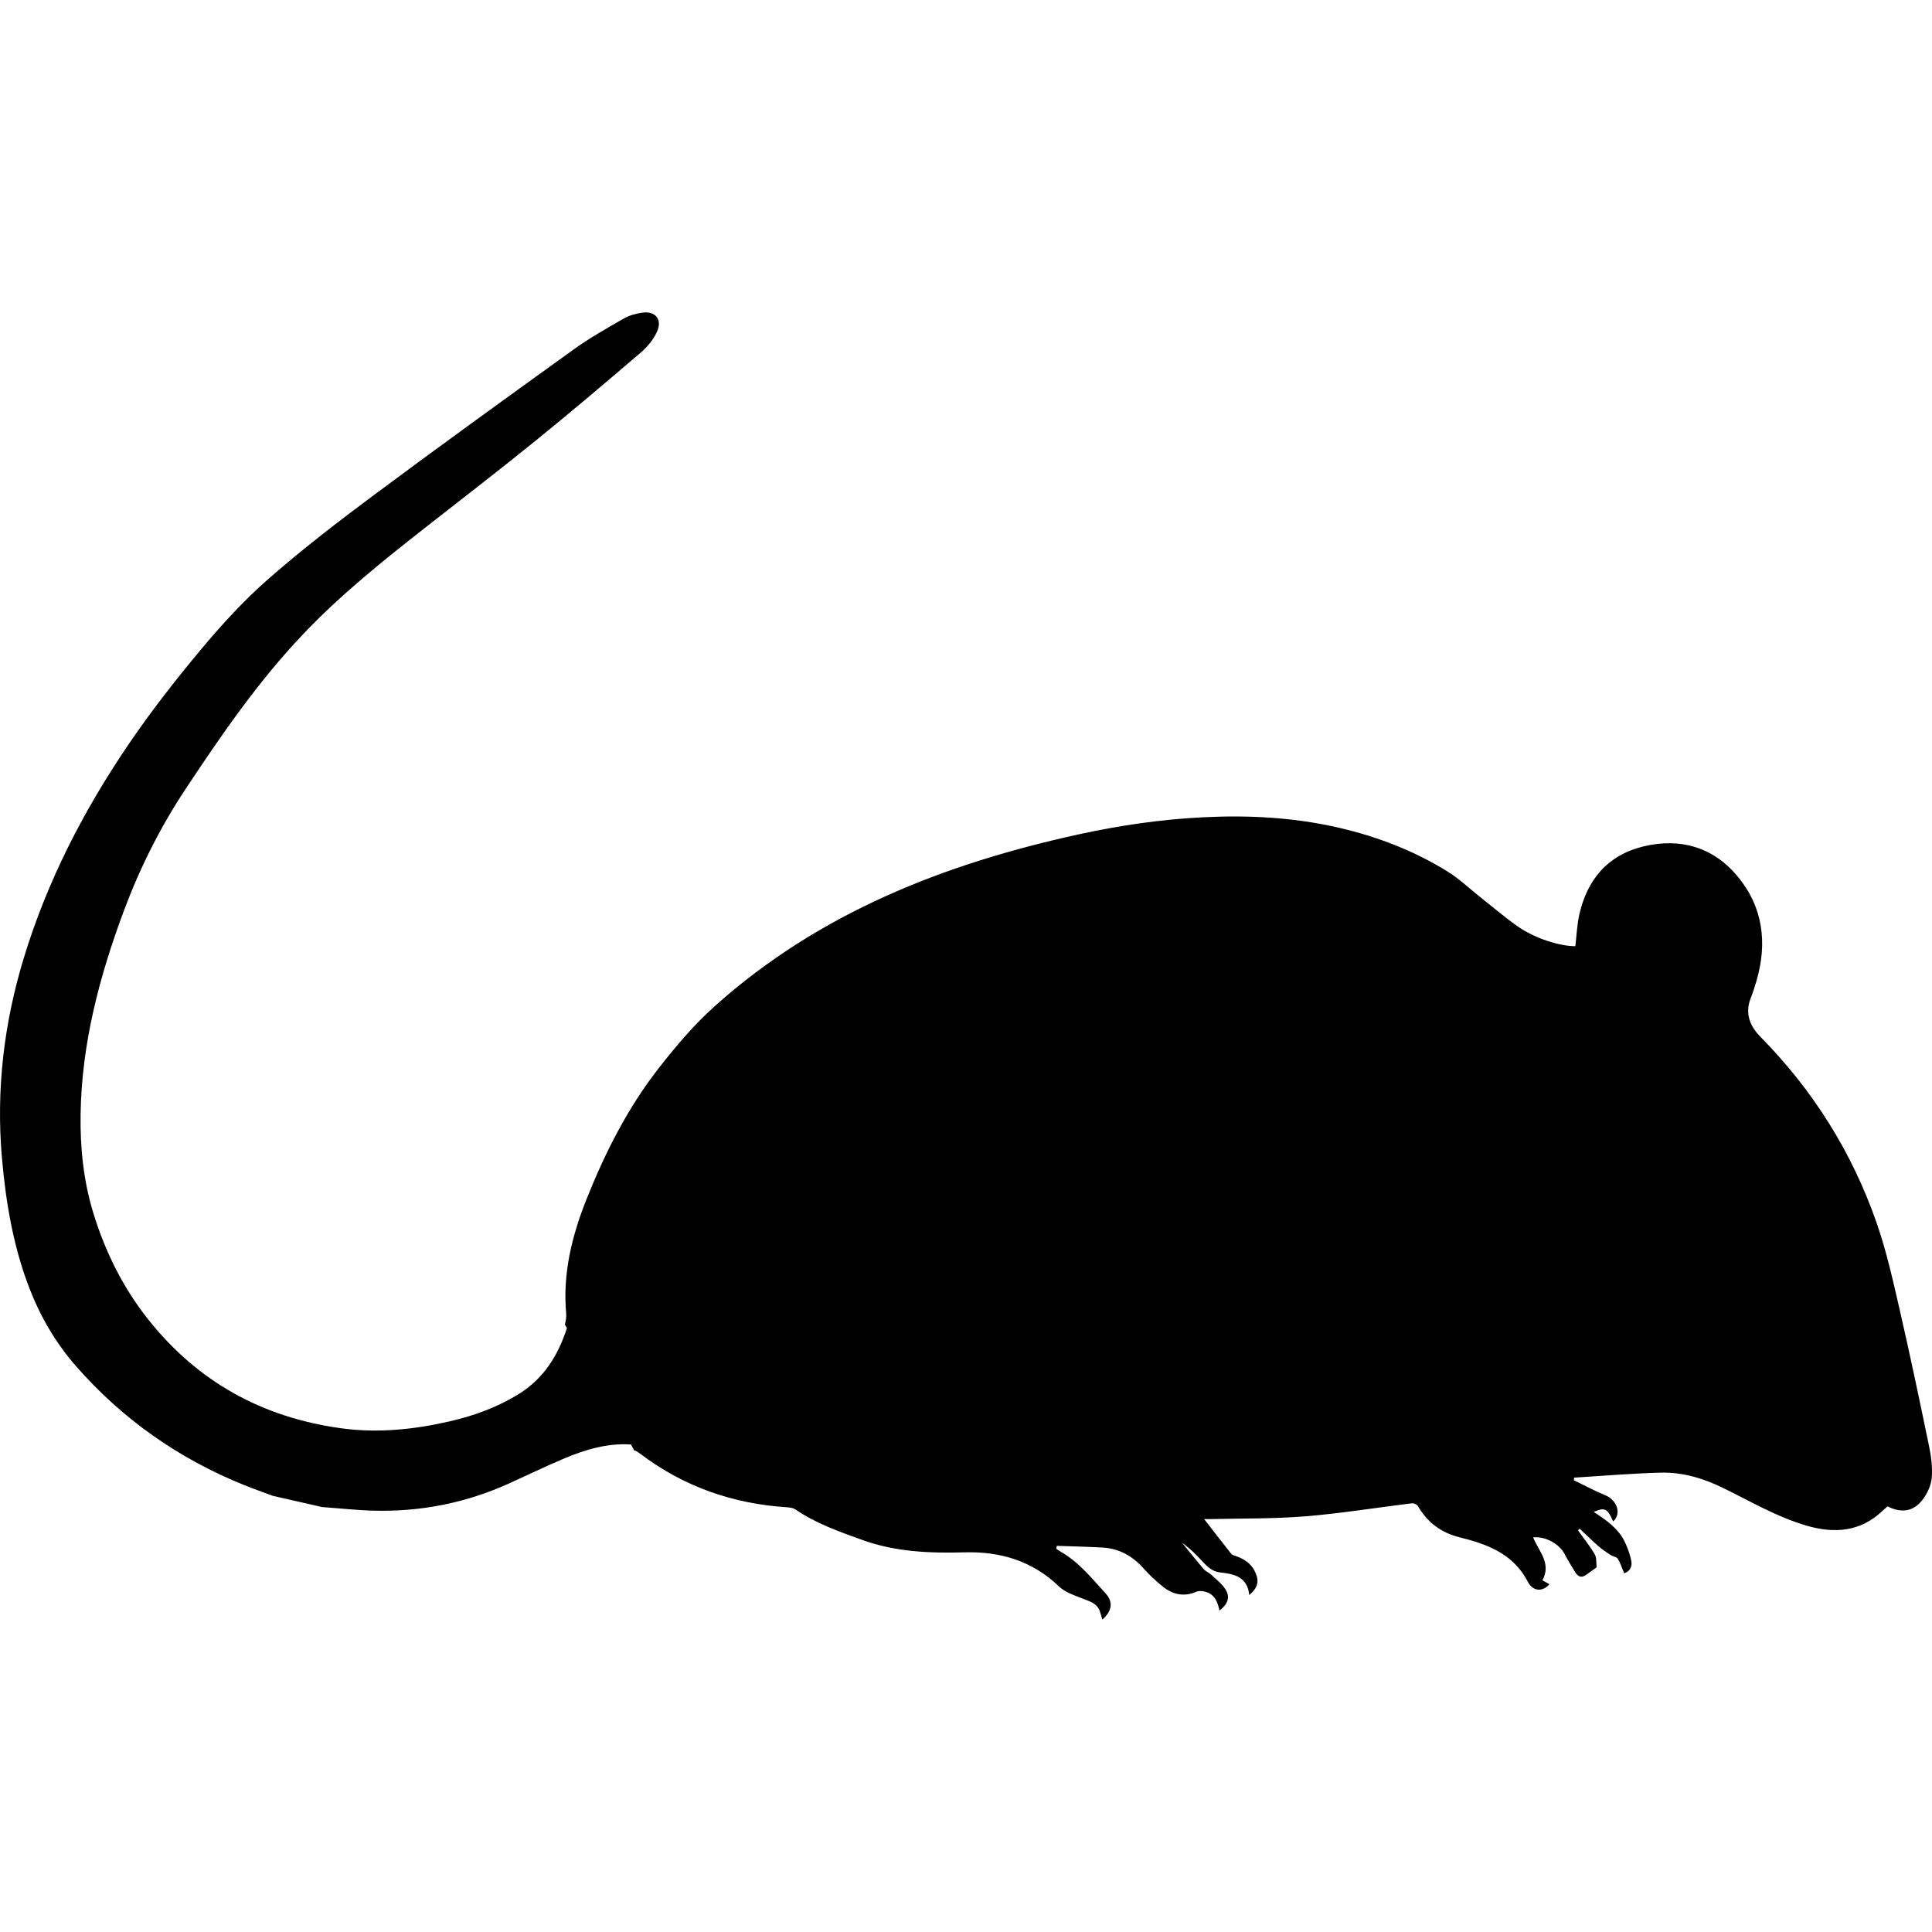
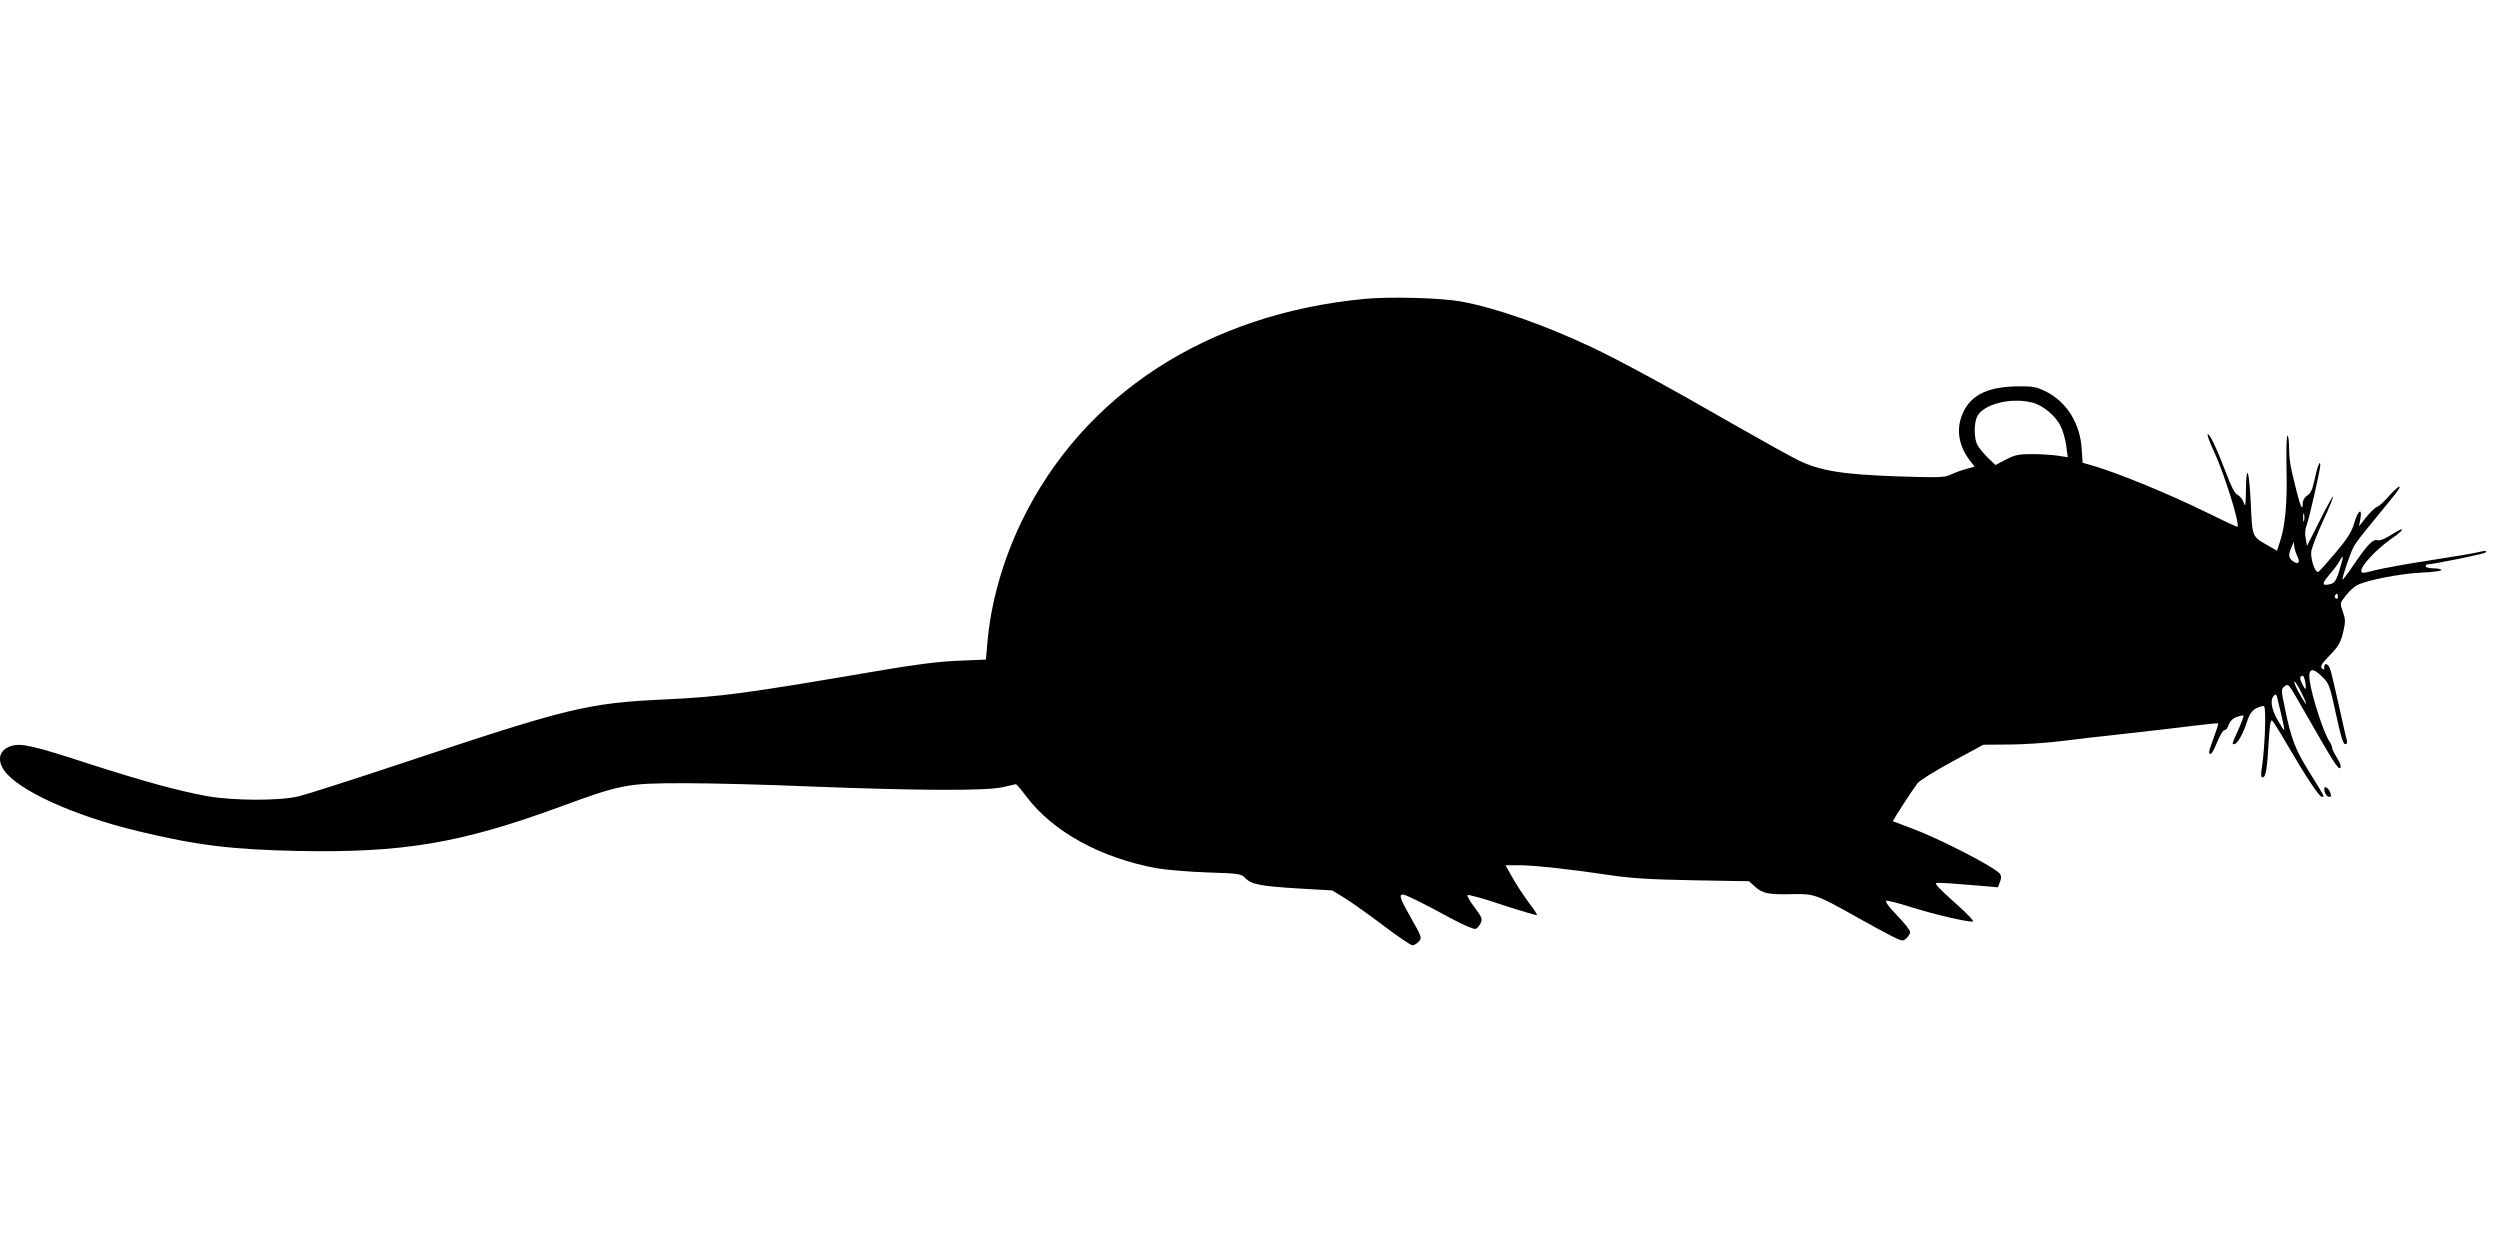
- <svg xmlns="http://www.w3.org/2000/svg" version="1.1" id="Capa_1" x="0px" y="0px" width="585.024px" height="585.023px" viewBox="0 0 585.024 585.023" style="enable-background:new 0 0 585.024 585.023;" xml:space="preserve">
-   <g>
-     <g>
-       <path d="M584.129,437.893c-2.873-13.9-5.786-27.801-8.968-41.632c-2.004-8.719-3.966-17.516-6.899-25.945    c-7.442-21.391-19.241-40.184-35.19-56.361c-3.142-3.187-4.781-7.083-2.945-11.718c0.686-1.726,1.252-3.509,1.771-5.291    c3.317-11.461,1.95-22.313-5.725-31.555c-7.348-8.85-17.299-11.771-28.453-9.107c-10.829,2.587-17.096,9.984-19.499,20.678    c-0.697,3.113-0.812,6.356-1.195,9.552c-4.749,0.021-12.325-2.379-17.503-6.03c-4.08-2.881-7.891-6.148-11.815-9.254    c-3.031-2.398-5.863-5.124-9.119-7.164c-10.285-6.426-21.457-10.723-33.284-13.448c-13.501-3.112-27.178-3.827-40.919-3.146    c-12.75,0.633-25.382,2.469-37.858,5.202c-40.612,8.902-78.495,23.741-109.968,51.886c-6.345,5.671-11.959,12.293-17.202,19.028    c-9.294,11.938-16.087,25.354-21.697,39.397c-4.468,11.183-7.312,22.595-6.218,34.753c0.098,1.09-0.114,2.252-0.396,3.325    l0.62,1.126c-2.66,8.164-6.932,15.174-14.529,19.895c-6.507,4.043-13.533,6.593-20.975,8.311    c-10.845,2.505-21.812,3.603-32.812,2.102c-23.852-3.256-43.542-14.063-58.601-33.13c-7.613-9.641-12.913-20.396-16.483-32.036    c-2.979-9.723-4.019-19.719-3.864-29.91c0.326-21.355,5.646-41.58,13.036-61.438c4.871-13.092,11.065-25.459,18.772-37.091    c10.853-16.386,21.983-32.555,35.578-46.863c11.383-11.979,24.231-22.269,37.198-32.428c11.081-8.682,22.24-17.271,33.174-26.136    c10.784-8.744,21.384-17.72,31.927-26.757c1.995-1.71,3.827-3.962,4.888-6.337c1.636-3.672-0.551-6.263-4.521-5.695    c-1.914,0.273-3.917,0.828-5.578,1.783c-5.128,2.949-10.318,5.867-15.107,9.314c-20.314,14.618-40.601,29.282-60.674,44.223    c-10.89,8.104-21.673,16.414-31.873,25.354c-7.315,6.41-13.978,13.681-20.229,21.155c-7.785,9.314-15.3,18.923-22.114,28.959    c-13.644,20.099-24.692,41.543-31.767,64.93c-5.937,19.625-8.299,39.629-6.544,60.009c1.167,13.513,3.411,26.952,8.335,39.682    c3.325,8.597,7.923,16.524,14.1,23.579c14.158,16.173,31.216,28.095,51.09,36.092c2.811,1.13,5.675,2.129,8.515,3.19    c4.978,1.134,9.955,2.269,14.937,3.402c5.234,0.375,10.461,0.959,15.7,1.094c14.284,0.363,27.98-2.371,41.017-8.295    c5.545-2.521,11.036-5.178,16.65-7.536c6.512-2.741,13.174-4.684,20.151-4.202l0.987,1.791c0.596,0.118,1.171,0.522,1.673,0.902    c13.219,10.045,28.185,15.275,44.692,16.319c0.849,0.054,1.815,0.213,2.488,0.669c6.218,4.264,13.235,6.704,20.245,9.233    c10.032,3.615,20.4,4.027,30.882,3.737c10.881-0.302,20.555,2.57,28.629,10.314c1.869,1.791,4.676,2.709,7.182,3.696    c2.142,0.849,4.349,1.399,5.21,3.872c0.273,0.783,0.485,1.587,0.755,2.484c2.893-2.562,3.398-5.3,0.926-7.988    c-4.125-4.488-7.956-9.355-13.387-12.469c-0.514-0.294-0.995-0.652-1.493-0.979c0.049-0.302,0.094-0.6,0.143-0.901    c4.554,0.163,9.115,0.266,13.668,0.502c5.121,0.27,9.246,2.518,12.641,6.36c1.758,1.991,3.741,3.815,5.81,5.484    c3.048,2.456,6.446,3.17,10.225,1.542c0.771-0.335,1.881-0.2,2.746,0.041c2.745,0.774,3.655,3.108,4.182,5.695    c2.529-1.999,3.301-4.031,1.844-6.39c-1.093-1.771-2.904-3.108-4.455-4.577c-0.624-0.592-1.546-0.894-2.093-1.534    c-2.244-2.619-4.395-5.316-6.581-7.989c2.081,1.44,3.9,3.175,5.594,5.019c1.656,1.812,3.26,3.627,5.912,3.905    c4.308,0.448,8.262,1.383,8.792,6.85c2.692-2.289,3.08-4.247,1.763-7.042c-1.159-2.452-3.15-3.811-5.602-4.68    c-0.576-0.204-1.294-0.371-1.637-0.804c-2.811-3.517-5.549-7.095-8.185-10.494c0.311,0.005,1.11,0.037,1.91,0.017    c9.592-0.236,19.221-0.062,28.768-0.841c10.771-0.877,21.473-2.635,32.212-3.94c0.592-0.074,1.566,0.354,1.853,0.849    c2.884,4.944,7.005,8.054,12.615,9.444c8.396,2.081,16.255,4.974,20.657,13.46c1.566,3.016,4.512,3.089,6.552,0.751    c-0.763-0.42-1.489-0.824-2.138-1.183c2.836-5.19-1.163-8.854-2.803-13.016c3.831-0.339,7.964,1.999,9.6,5.169    c0.959,1.861,2.073,3.648,3.171,5.431c0.783,1.277,1.836,1.783,3.219,0.8c1.081-0.771,2.158-1.542,3.239-2.317    c-0.167-1.33,0.049-2.885-0.575-3.949c-1.48-2.538-3.357-4.848-5.075-7.246c0.167-0.172,0.334-0.343,0.502-0.51    c1.905,1.787,3.766,3.618,5.732,5.336c1.122,0.983,2.387,1.82,3.644,2.64c0.685,0.449,1.795,0.526,2.166,1.114    c0.804,1.285,1.257,2.791,1.934,4.395c1.702-0.511,2.559-1.95,2.139-3.893c-0.404-1.864-1.062-3.717-1.873-5.447    c-1.963-4.182-5.635-6.735-9.474-9.212c3.382-1.474,4.137-1.082,5.871,2.859c2.619-2.252,1.236-6.438-2.396-7.927    c-3.23-1.322-6.319-2.995-9.469-4.517c0.012-0.27,0.028-0.535,0.04-0.804c8.76-0.53,17.516-1.29,26.288-1.514    c6.544-0.168,12.848,1.722,18.678,4.562c8.426,4.108,16.532,8.927,25.603,11.538c8.311,2.395,16.173,1.812,22.823-4.529    c0.51-0.485,1.057-0.926,1.53-1.338c4.332,2.117,7.923,1.562,10.689-2.146c1.383-1.853,2.513-4.288,2.696-6.548    C585.21,444.327,584.778,441.026,584.129,437.893z" />
-     </g>
+ <svg xmlns="http://www.w3.org/2000/svg" version="1.0" width="1280pt" height="640pt" viewBox="0 0 1280 640" preserveAspectRatio="xMidYMid meet">
+   <g transform="translate(0,640) scale(0.1,-0.1)" fill="#000000" stroke="none">
+     <path d="M6990 4870 c-809 -76 -1445 -489 -1761 -1143 -96 -201 -157 -416 -174 -623 l-7 -81 -142 -6 c-100 -4 -219 -19 -411 -52 -687 -117 -798 -132 -1089 -146 -396 -18 -497 -43 -1336 -323 -256 -85 -499 -163 -540 -173 -99 -24 -336 -23 -470 1 -145 26 -330 77 -600 164 -292 95 -353 109 -404 92 -59 -19 -73 -69 -35 -124 70 -102 358 -233 684 -311 301 -73 481 -95 825 -102 529 -10 825 39 1326 222 326 120 353 125 643 125 134 0 428 -7 655 -17 545 -21 901 -23 981 -3 33 8 63 14 66 15 4 0 28 -28 53 -62 137 -182 382 -316 671 -369 50 -8 167 -18 260 -21 161 -5 171 -7 191 -29 31 -32 76 -41 272 -53 l173 -10 67 -41 c37 -23 126 -87 198 -141 72 -55 138 -99 146 -99 8 0 23 9 32 19 17 19 16 23 -38 118 -58 102 -65 123 -43 123 14 0 95 -40 250 -124 59 -32 114 -55 122 -52 8 3 20 16 26 30 10 21 6 31 -31 80 -24 31 -40 60 -36 63 4 4 84 -18 178 -50 95 -31 174 -54 177 -52 2 3 -16 31 -41 63 -24 32 -61 88 -82 125 l-38 67 69 0 c77 0 262 -20 468 -51 106 -16 209 -22 425 -26 l285 -5 32 -29 c39 -34 69 -40 193 -37 109 2 118 -1 324 -116 65 -37 146 -81 178 -97 57 -29 61 -29 79 -13 10 9 19 24 19 32 0 9 -30 47 -67 85 -41 42 -63 72 -55 75 7 2 63 -12 125 -32 121 -38 301 -80 319 -74 6 2 -31 41 -83 87 -52 46 -98 90 -103 99 -9 16 -26 17 234 -4 l79 -7 11 28 c8 20 7 31 -1 42 -31 36 -312 181 -454 233 -49 19 -91 34 -93 35 -3 3 97 157 126 195 11 14 91 64 178 111 l159 86 130 1 c72 0 186 8 255 16 69 9 229 27 355 41 127 14 281 32 344 40 63 8 116 13 118 11 2 -2 -8 -34 -22 -71 -27 -74 -30 -85 -16 -85 5 0 20 28 34 63 14 34 31 61 37 59 6 -1 16 11 21 27 7 19 21 33 41 40 17 6 33 9 35 7 2 -2 -10 -34 -26 -71 -35 -77 -35 -75 -21 -75 15 0 45 54 64 113 12 38 24 57 47 70 17 9 36 14 41 11 12 -7 4 -217 -11 -312 -6 -39 -5 -52 4 -52 16 0 23 45 31 188 5 81 10 110 18 102 6 -6 36 -53 66 -105 104 -178 174 -285 188 -285 15 0 19 -8 -66 130 -70 112 -92 169 -123 323 -20 95 -20 99 -3 112 22 16 17 22 104 -130 146 -255 172 -297 182 -287 6 6 1 24 -16 51 -14 22 -26 46 -26 54 0 7 -6 21 -14 32 -28 42 -88 223 -100 308 -10 65 12 73 63 23 36 -35 39 -44 71 -191 24 -113 37 -155 47 -155 9 0 12 7 9 18 -3 9 -21 91 -41 180 -20 90 -40 175 -45 188 -11 28 -30 32 -30 7 0 -13 -3 -14 -12 -5 -9 9 -2 23 34 60 54 55 64 74 78 139 9 38 8 57 -5 92 -15 43 -15 43 16 82 17 22 43 46 58 53 50 26 216 58 324 64 59 2 107 9 107 13 0 5 -18 9 -40 9 -22 0 -40 5 -40 10 0 6 3 10 6 10 28 0 291 53 299 61 11 11 2 11 -50 -1 -22 -5 -130 -23 -240 -40 -110 -17 -233 -39 -272 -49 -67 -17 -73 -18 -73 -3 0 28 78 110 153 163 77 53 73 68 -4 18 -30 -19 -55 -28 -67 -25 -22 7 -50 -21 -122 -127 -29 -43 -54 -76 -56 -74 -5 5 40 137 57 168 6 13 45 65 86 114 144 175 154 188 148 193 -3 3 -26 -17 -51 -45 -24 -29 -53 -54 -63 -58 -10 -3 -35 -27 -56 -53 l-37 -47 7 38 c11 60 -12 45 -31 -20 -13 -46 -34 -79 -96 -153 -44 -52 -84 -97 -89 -98 -16 -6 -41 70 -35 106 3 19 30 89 60 155 31 66 54 123 51 125 -2 2 -33 -54 -68 -124 l-65 -129 -7 38 c-4 22 -3 49 4 65 13 32 71 287 71 311 -1 30 -16 -10 -30 -77 -10 -47 -19 -68 -37 -79 -14 -9 -23 -25 -23 -41 0 -41 -11 -18 -32 65 -33 131 -37 156 -38 221 0 34 -4 62 -8 62 -5 0 -7 -76 -5 -169 4 -175 -6 -291 -33 -373 l-16 -48 -39 23 c-91 51 -87 44 -95 220 -8 171 -23 213 -25 65 -1 -76 -3 -87 -11 -62 -5 16 -19 34 -31 40 -15 6 -33 42 -62 119 -47 124 -84 200 -92 191 -3 -3 12 -45 35 -93 53 -116 131 -367 118 -380 -2 -2 -79 34 -172 80 -175 86 -426 189 -550 227 l-71 21 -5 73 c-8 129 -78 240 -184 292 -47 23 -67 27 -142 26 -149 -2 -234 -41 -277 -126 -42 -83 -31 -172 30 -253 l25 -32 -42 -12 c-24 -6 -59 -19 -78 -28 -32 -16 -58 -17 -277 -10 -280 10 -392 28 -505 82 -40 20 -188 102 -328 182 -321 185 -595 334 -730 397 -243 115 -493 202 -668 234 -105 19 -361 26 -492 14z m3415 -531 c53 -13 119 -67 145 -120 11 -21 24 -66 29 -100 l8 -60 -51 8 c-28 4 -87 8 -131 8 -69 0 -89 -4 -135 -28 l-53 -28 -40 38 c-21 21 -45 50 -53 65 -17 33 -18 108 -2 143 29 65 171 102 283 74z m1392 -606 c-3 -10 -5 -2 -5 17 0 19 2 27 5 18 2 -10 2 -26 0 -35z m-35 -180 c16 -32 7 -46 -20 -28 -25 18 -27 32 -10 72 l12 28 3 -25 c2 -14 9 -35 15 -47z m221 -55 c-21 -73 -29 -85 -58 -90 -38 -8 -38 4 4 53 21 24 43 54 50 67 19 36 21 25 4 -30z m-13 -154 c0 -8 -5 -12 -10 -9 -6 4 -8 11 -5 16 9 14 15 11 15 -7z m-167 -436 c6 -43 2 -46 -16 -9 -14 28 -13 41 4 41 3 0 9 -15 12 -32z m-20 -54 c37 -75 30 -77 -11 -3 -18 32 -29 59 -24 59 4 0 20 -25 35 -56z m-98 -134 c7 -30 12 -56 10 -58 -1 -2 -17 22 -34 52 -33 59 -39 104 -18 125 10 10 14 5 20 -26 5 -21 15 -63 22 -93z" />
+     <path d="M11900 2362 c0 -21 13 -42 26 -42 10 0 11 6 5 22 -8 23 -31 37 -31 20z" />
  </g>
-   <g>
- </g>
-   <g>
- </g>
-   <g>
- </g>
-   <g>
- </g>
-   <g>
- </g>
-   <g>
- </g>
-   <g>
- </g>
-   <g>
- </g>
-   <g>
- </g>
-   <g>
- </g>
-   <g>
- </g>
-   <g>
- </g>
-   <g>
- </g>
-   <g>
- </g>
-   <g>
- </g>
</svg>
